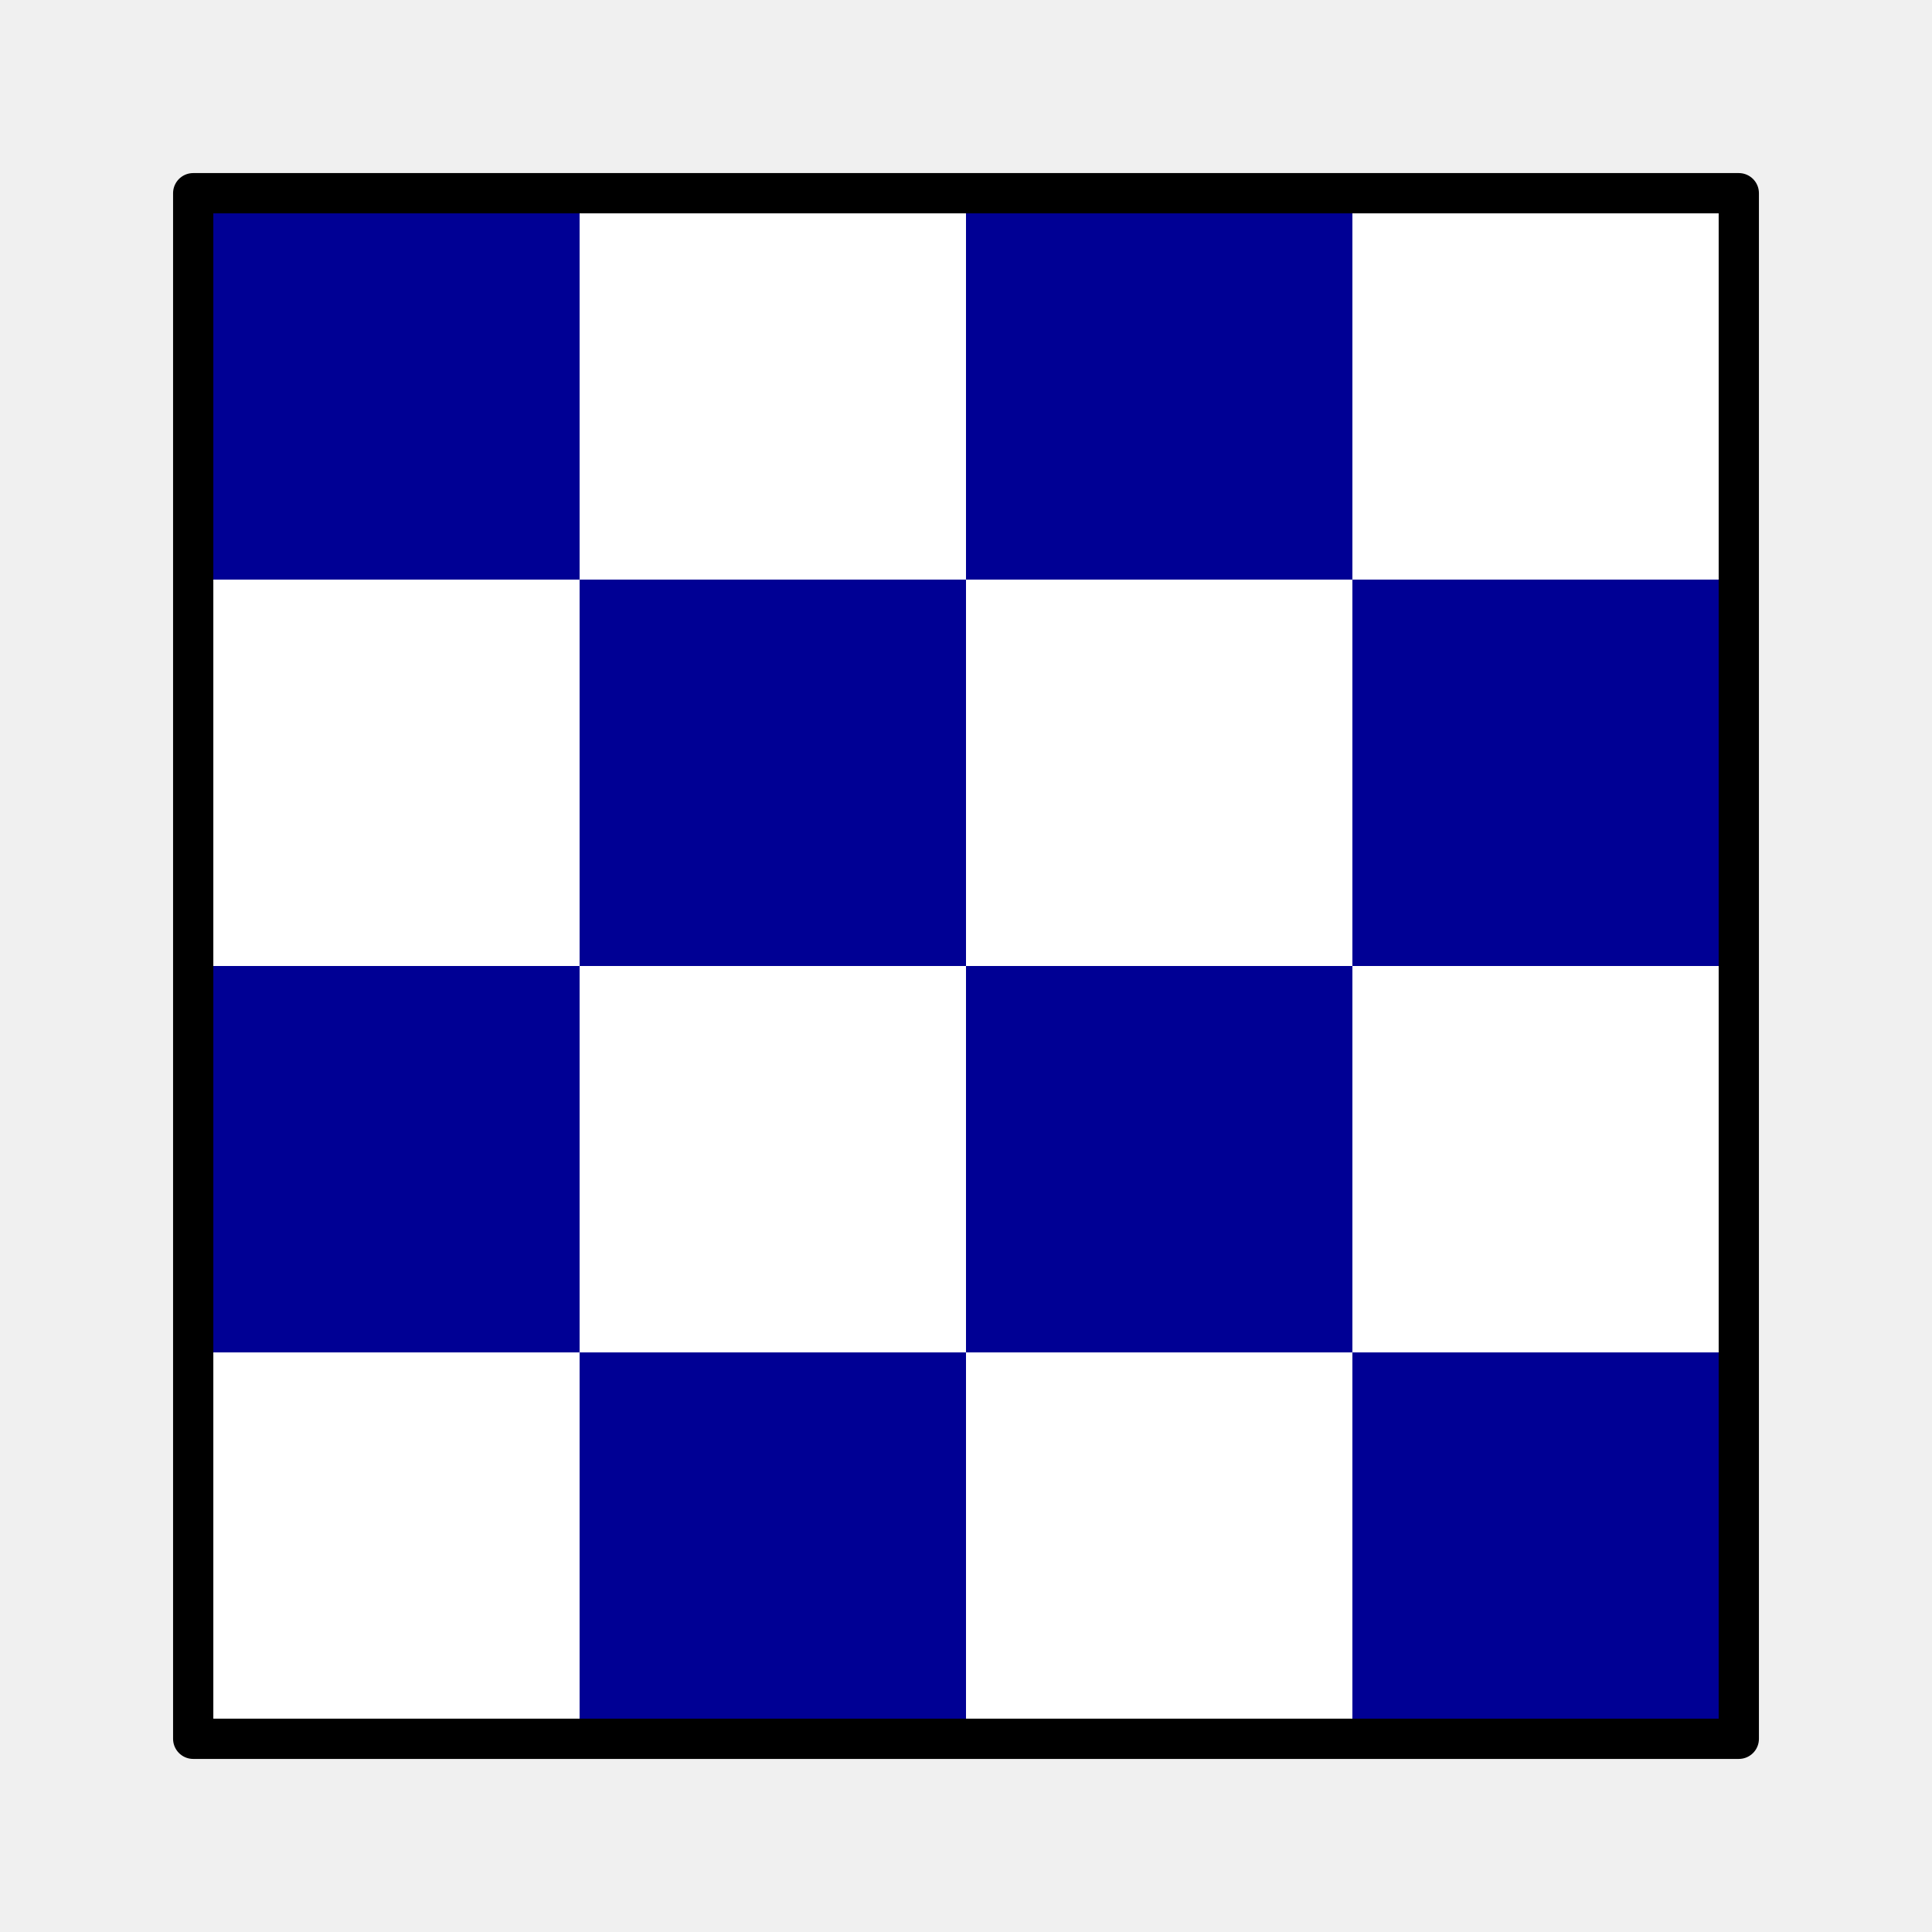
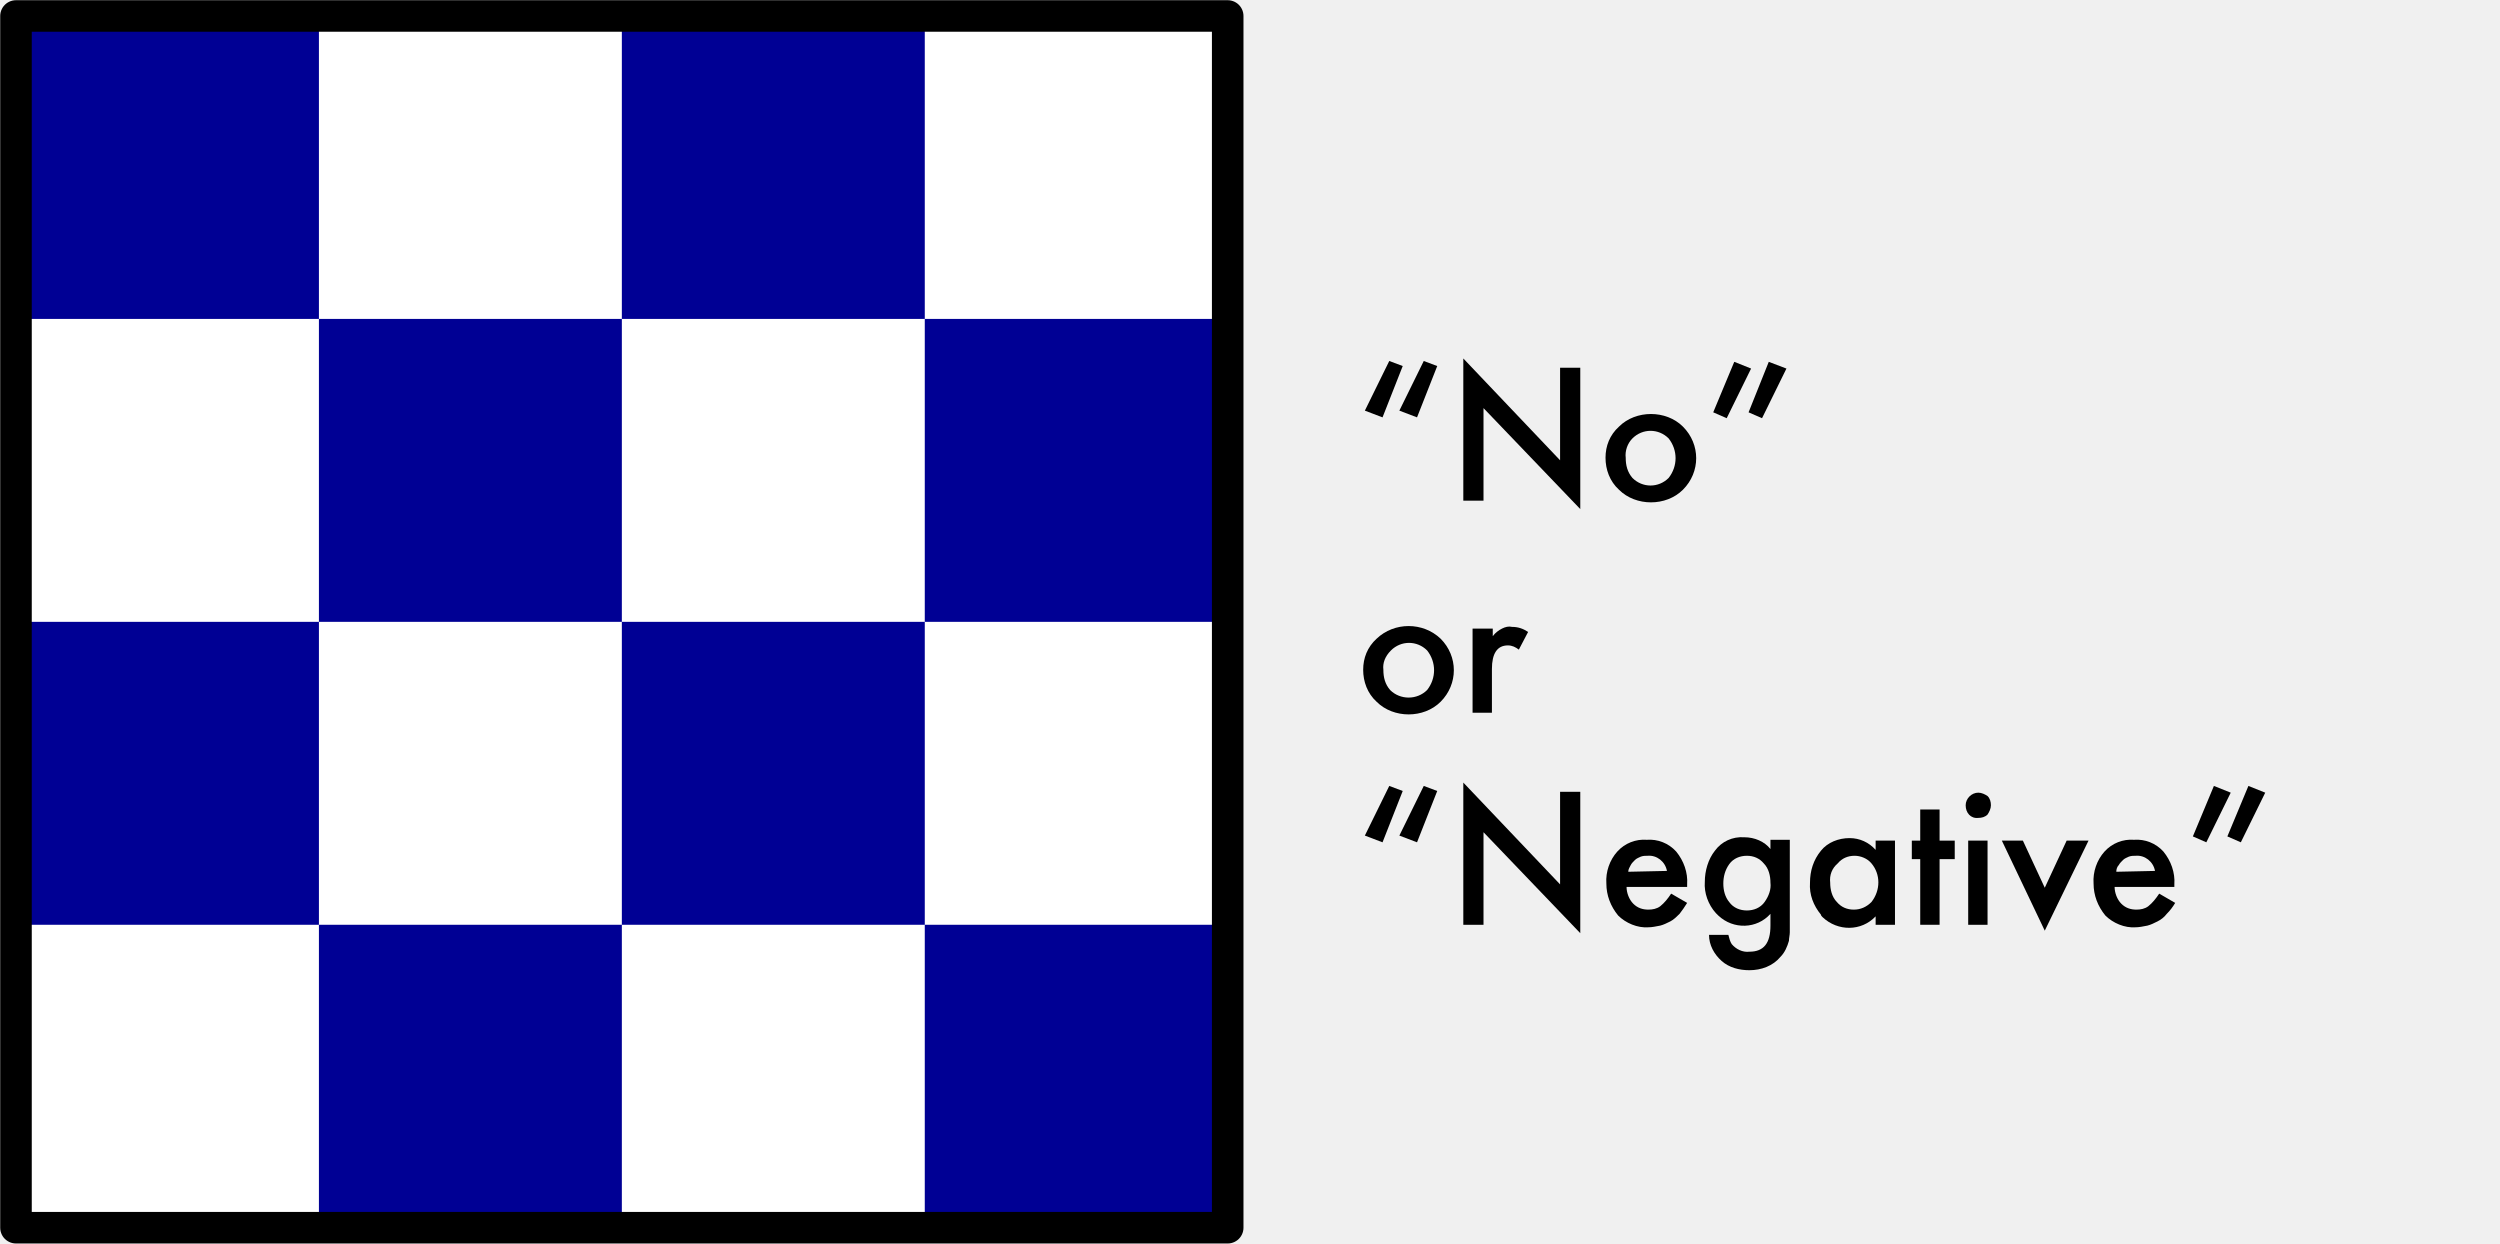
- <svg xmlns="http://www.w3.org/2000/svg" width="180" height="180">
-   <rect x="18" y="18" width="144" height="144" fill="#fff" />
-   <path d="M 18,18 H 54 V 162 H 90 V 18 H 126 V 162 H 162 V 126 H 18 V 90 H 162 V 54 H 18 z" fill="#000094" />
-   <path d="M 18,18 H 162 V 162 H 18 z" fill="none" stroke="#000" stroke-width="3.75" stroke-linejoin="round" />
+ <svg xmlns="http://www.w3.org/2000/svg" version="1.1" id="Layer_1" x="0px" y="0px" viewBox="0 0 297.1 147.8" style="enable-background:new 0 0 297.1 147.8;" xml:space="preserve">
+   <style type="text/css">
+ 	.st0{fill:#FFFFFF;}
+ 	.st1{fill:#000094;}
+ 	.st2{fill:none;stroke:#000000;stroke-width:3.75;stroke-linejoin:round;}
+ </style>
+   <rect x="1.9" y="1.9" class="st0" width="144" height="144" />
+   <path class="st1" d="M1.9,1.9h36v144h36V1.9h36v144h36v-36H1.9v-36h144v-36H1.9V1.9z" />
+   <path class="st2" d="M1.9,1.9h144v144H1.9V1.9z" />
+   <path d="M164.3,49.6l-2.1-0.8l2.9-5.9l1.6,0.6L164.3,49.6z M168.4,49.6l-2.1-0.8l2.9-5.9l1.6,0.6L168.4,49.6z" />
+   <path d="M173.9,59.5V42.6l11.5,12.1v-11h2.4v16.8l-11.5-12v11C176.3,59.5,173.9,59.5,173.9,59.5z" />
+   <path d="M190.8,54.4c0-1.4,0.5-2.7,1.6-3.7c1-1,2.4-1.5,3.8-1.5c1.4,0,2.8,0.5,3.8,1.5c2.1,2.1,2.1,5.4,0,7.5c-1,1-2.4,1.5-3.8,1.5  c-1.4,0-2.8-0.5-3.8-1.5C191.3,57.2,190.8,55.8,190.8,54.4z M193.2,54.4c0,0.9,0.2,1.7,0.8,2.4c1.2,1.2,3.1,1.2,4.3,0  c1.1-1.4,1.1-3.3,0-4.7c-1.2-1.2-3.1-1.2-4.3,0C193.4,52.7,193.1,53.6,193.2,54.4L193.2,54.4z" />
+   <path d="M206.1,43l2,0.8l-2.9,5.9l-1.6-0.7L206.1,43z M210.2,43l2.1,0.8l-2.9,5.9l-1.6-0.7L210.2,43z" />
+   <path d="M162,79.6c0-1.4,0.5-2.7,1.6-3.7c2.1-2,5.5-2,7.6,0c2.1,2.1,2.1,5.4,0,7.5c-1,1-2.4,1.5-3.8,1.5c-1.4,0-2.8-0.5-3.8-1.5  C162.5,82.4,162,81,162,79.6z M164.4,79.6c0,0.9,0.2,1.7,0.8,2.4c0.6,0.6,1.4,0.9,2.2,0.9s1.6-0.3,2.2-0.9c1.1-1.4,1.1-3.3,0-4.7  c-1.2-1.2-3.1-1.2-4.3,0C164.6,78,164.3,78.8,164.4,79.6L164.4,79.6z" />
+   <path d="M175.1,74.7h2.3v0.9c0.3-0.4,0.7-0.7,1.1-0.9c0.4-0.2,0.8-0.3,1.2-0.2c0.7,0,1.3,0.2,1.9,0.6l-1.1,2.1  c-0.4-0.3-0.8-0.5-1.3-0.5c-1.3,0-1.9,1-1.9,2.8v5.2H175v-10H175.1z" />
+   <path d="M164.3,100.1l-2.1-0.8l2.9-5.9l1.6,0.6L164.3,100.1z M168.4,100.1l-2.1-0.8l2.9-5.9l1.6,0.6L168.4,100.1z" />
+   <path d="M173.9,109.9V93l11.5,12.1v-11h2.4v16.8l-11.5-12v11C176.3,109.9,173.9,109.9,173.9,109.9z" />
+   <path d="M200.5,105.4h-7.2c0,0.7,0.3,1.5,0.8,2s1.1,0.7,1.8,0.7c0.5,0,1-0.1,1.4-0.4c0.5-0.4,0.9-0.9,1.3-1.5l1.9,1.1  c-0.3,0.5-0.6,0.9-0.9,1.3c-0.3,0.3-0.7,0.7-1.1,0.9c-0.4,0.2-0.8,0.4-1.2,0.5c-0.5,0.1-1,0.2-1.4,0.2c-1.3,0.1-2.7-0.5-3.6-1.4  c-0.9-1.1-1.4-2.4-1.4-3.8c-0.1-1.4,0.4-2.8,1.3-3.8c0.9-1,2.2-1.5,3.5-1.4c1.3-0.1,2.6,0.4,3.5,1.4c0.9,1.1,1.4,2.5,1.3,3.9  L200.5,105.4z M198.1,103.5c-0.2-1.1-1.2-1.9-2.3-1.8c-0.3,0-0.5,0-0.8,0.1c-0.2,0.1-0.5,0.2-0.7,0.4c-0.2,0.2-0.4,0.4-0.5,0.6  s-0.3,0.5-0.3,0.8L198.1,103.5L198.1,103.5z" />
+   <path d="M212.7,109.6c0,0.5,0,0.9,0,1.2s-0.1,0.7-0.1,1c-0.2,0.7-0.5,1.4-1,1.9c-0.9,1.1-2.3,1.6-3.7,1.6c-1.2,0-2.4-0.3-3.3-1.1  c-0.9-0.8-1.5-1.9-1.5-3.1h2.3c0.1,0.4,0.2,0.8,0.4,1.1c0.5,0.6,1.3,1,2.1,0.9c1.7,0,2.5-1,2.5-3.1v-1.4c-1.6,1.8-4.4,1.9-6.2,0.2  c-0.1-0.1-0.2-0.2-0.3-0.3c-0.9-1-1.4-2.4-1.3-3.7c0-1.3,0.4-2.7,1.2-3.7c0.8-1.1,2.1-1.7,3.5-1.6c1.2,0,2.4,0.5,3.1,1.4v-1.1h2.3  V109.6z M210.4,104.9c0-0.8-0.2-1.7-0.8-2.3c-0.5-0.6-1.2-0.9-2-0.9s-1.6,0.3-2.1,1s-0.7,1.5-0.7,2.3s0.2,1.6,0.7,2.2  c0.5,0.7,1.3,1,2.1,1s1.6-0.3,2.1-1S210.5,105.7,210.4,104.9z" />
+   <path d="M222.9,99.9h2.3v10h-2.3v-1c-1.7,1.8-4.5,1.8-6.3,0.1c-0.1-0.1-0.2-0.2-0.2-0.3c-0.9-1.1-1.4-2.4-1.3-3.8  c0-1.4,0.4-2.7,1.3-3.8c0.8-1,2.1-1.5,3.4-1.5c1.2,0,2.3,0.5,3.1,1.4V99.9z M217.5,104.9c0,0.8,0.2,1.7,0.8,2.3  c0.5,0.6,1.2,0.9,2,0.9s1.5-0.3,2.1-0.9c1.1-1.4,1.1-3.3,0-4.6c-0.5-0.6-1.3-0.9-2-0.9c-0.8,0-1.5,0.3-2,0.9  C217.7,103.2,217.4,104,217.5,104.9L217.5,104.9z" />
+   <path d="M230.5,102.1v7.8h-2.3v-7.8h-1v-2.2h1v-3.7h2.3v3.7h1.8v2.2H230.5z" />
+   <path d="M233.6,95.7c0-0.8,0.7-1.5,1.5-1.5c0.4,0,0.8,0.2,1.1,0.4c0.3,0.3,0.4,0.7,0.4,1.1s-0.2,0.8-0.4,1.1  c-0.3,0.3-0.7,0.4-1.1,0.4C234.2,97.3,233.6,96.6,233.6,95.7L233.6,95.7z M236.2,99.9v10h-2.3v-10H236.2z" />
+   <path d="M240.4,99.9l2.6,5.6l2.6-5.6h2.6l-5.2,10.7l-5.1-10.7H240.4z" />
+   <path d="M258.4,105.4h-7.1c0,0.7,0.3,1.5,0.8,2s1.1,0.7,1.8,0.7c0.5,0,1-0.1,1.4-0.4c0.5-0.4,0.9-0.9,1.3-1.5l1.9,1.1  c-0.3,0.5-0.6,0.9-1,1.3c-0.3,0.4-0.7,0.7-1.1,0.9c-0.4,0.2-0.8,0.4-1.2,0.5c-0.5,0.1-1,0.2-1.4,0.2c-1.3,0.1-2.7-0.5-3.6-1.4  c-0.9-1.1-1.4-2.4-1.4-3.8c-0.1-1.4,0.4-2.8,1.3-3.8c0.9-1,2.2-1.5,3.5-1.4c1.3-0.1,2.6,0.4,3.5,1.4c0.9,1.1,1.4,2.5,1.3,3.9  L258.4,105.4z M256.1,103.5c-0.2-1.1-1.2-1.9-2.3-1.8c-0.3,0-0.5,0-0.8,0.1c-0.2,0.1-0.5,0.2-0.7,0.4c-0.2,0.2-0.4,0.4-0.5,0.6  c-0.2,0.2-0.3,0.5-0.3,0.8L256.1,103.5L256.1,103.5z" />
+   <path d="M263.1,93.4l2,0.8l-2.9,5.9l-1.6-0.7L263.1,93.4z M267.2,93.4l2,0.8l-2.9,5.9l-1.6-0.7L267.2,93.4z" />
</svg>
